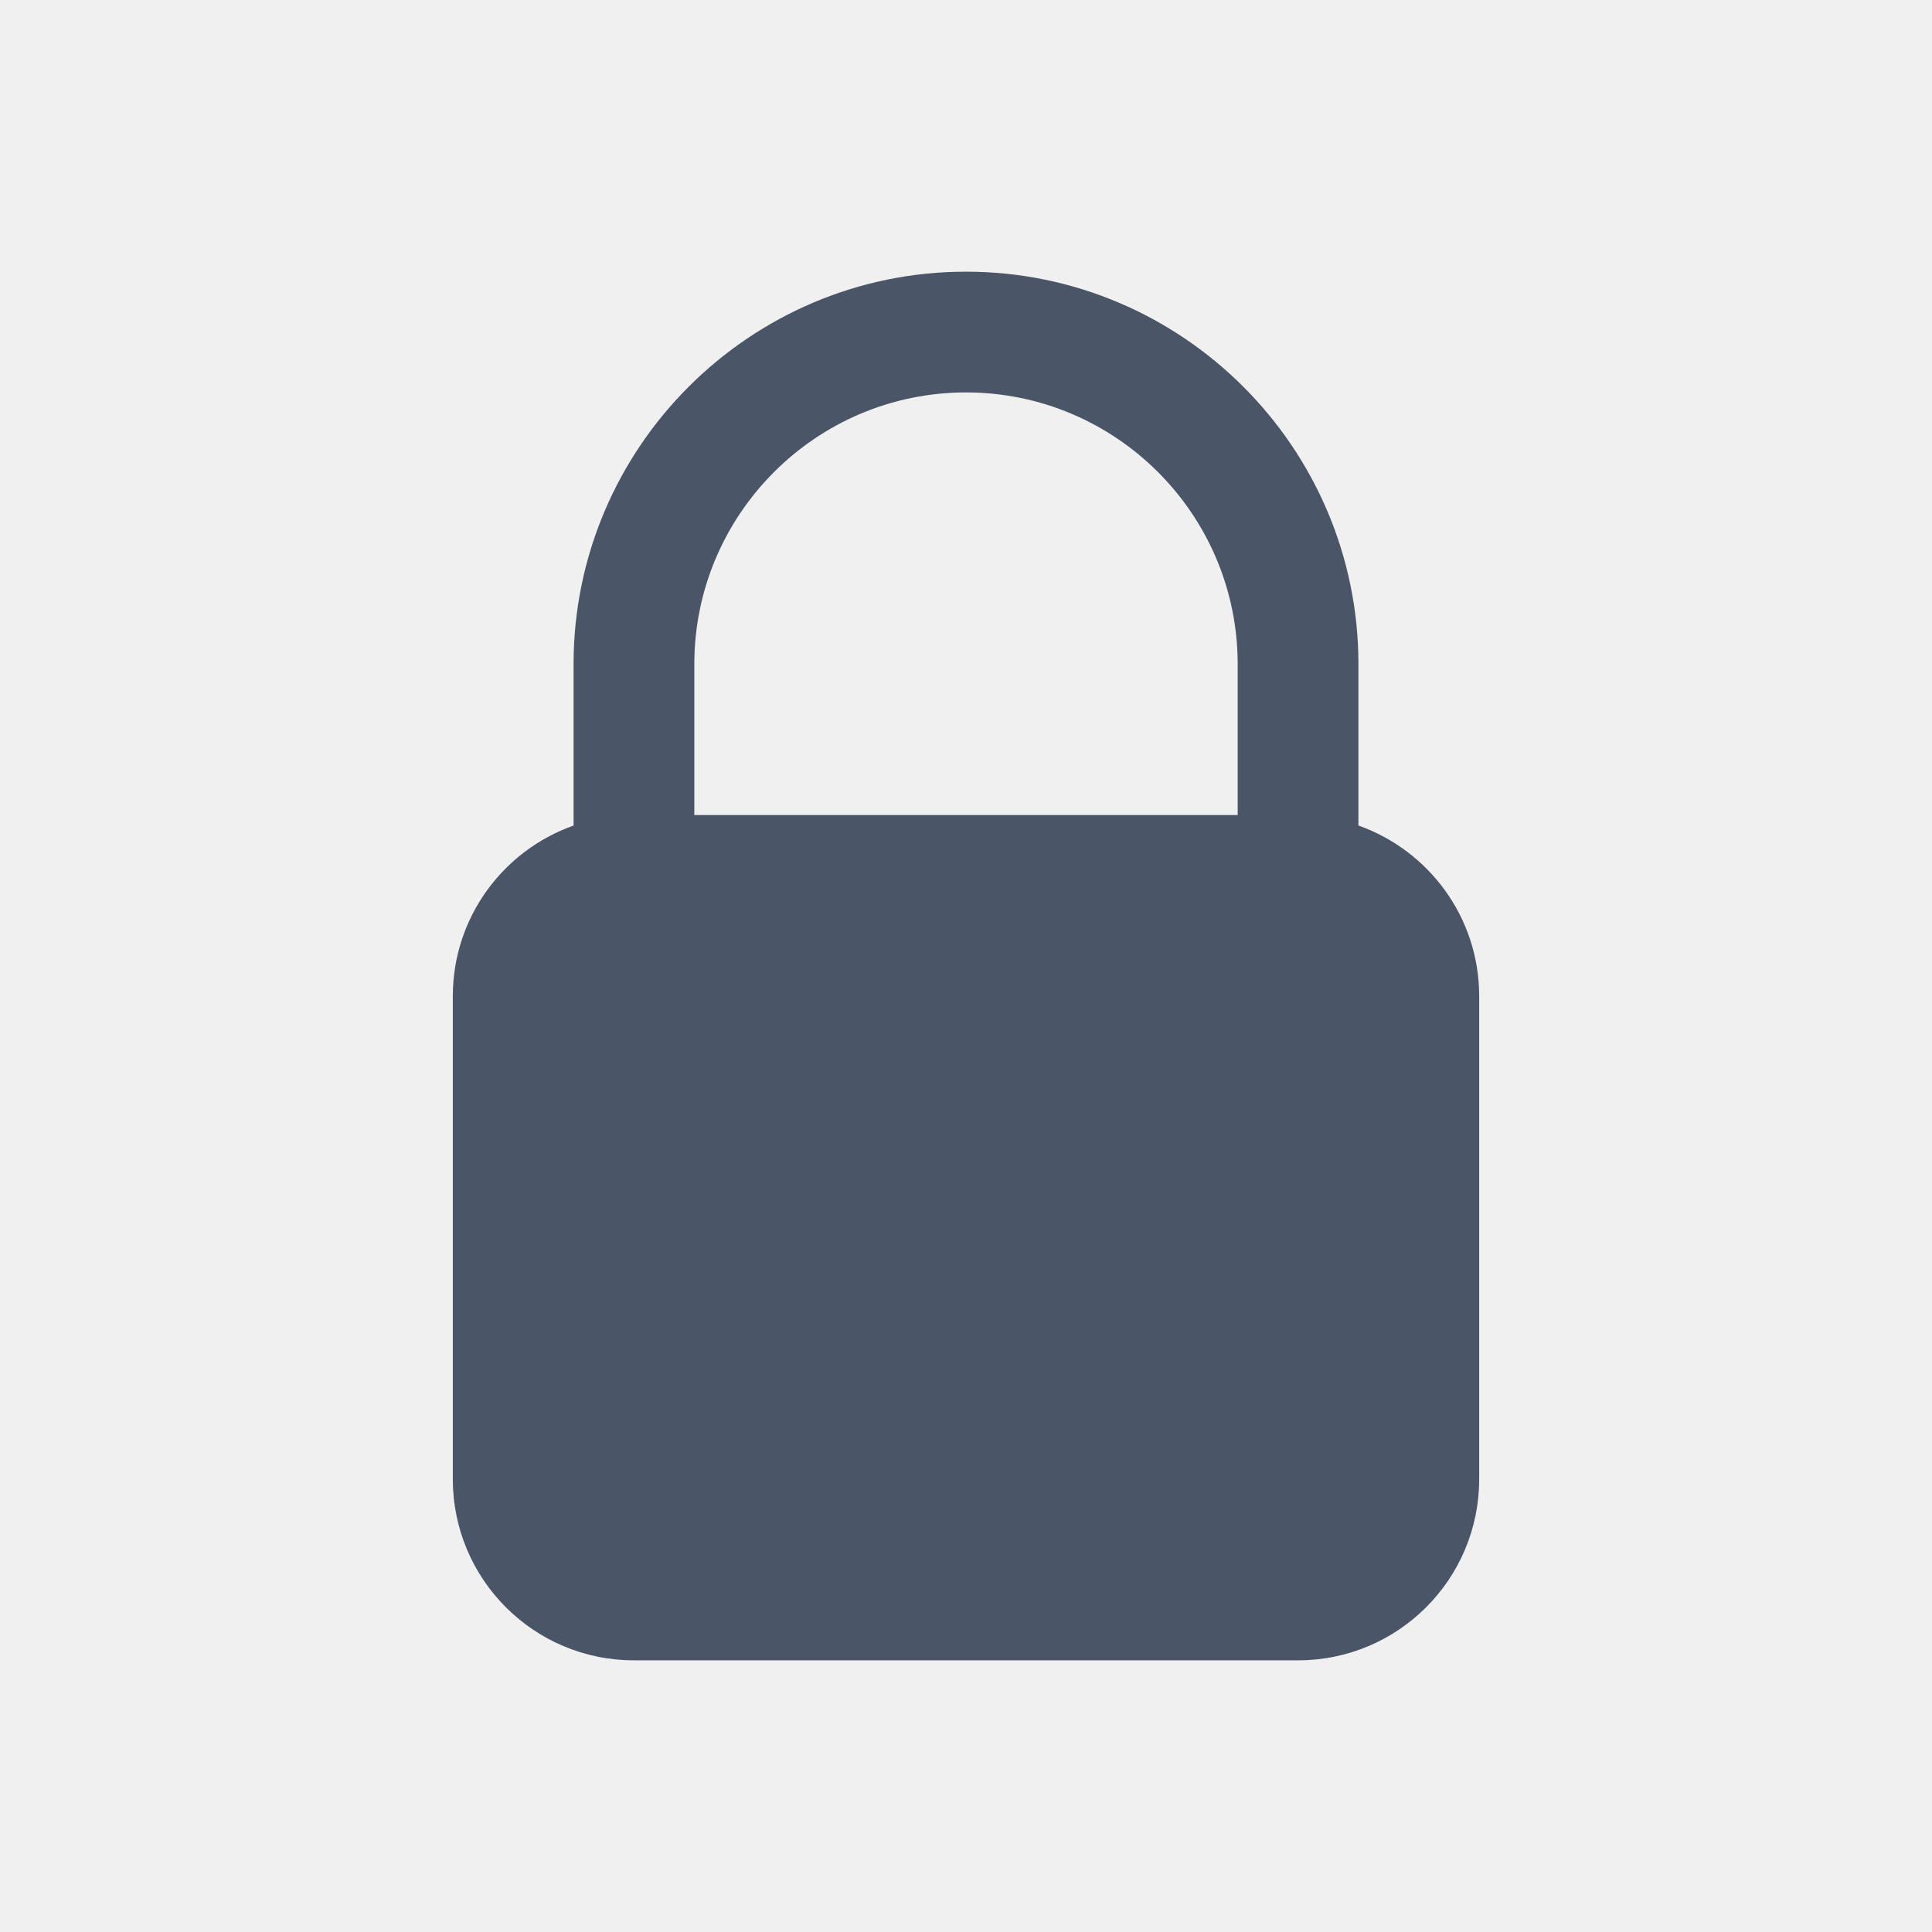
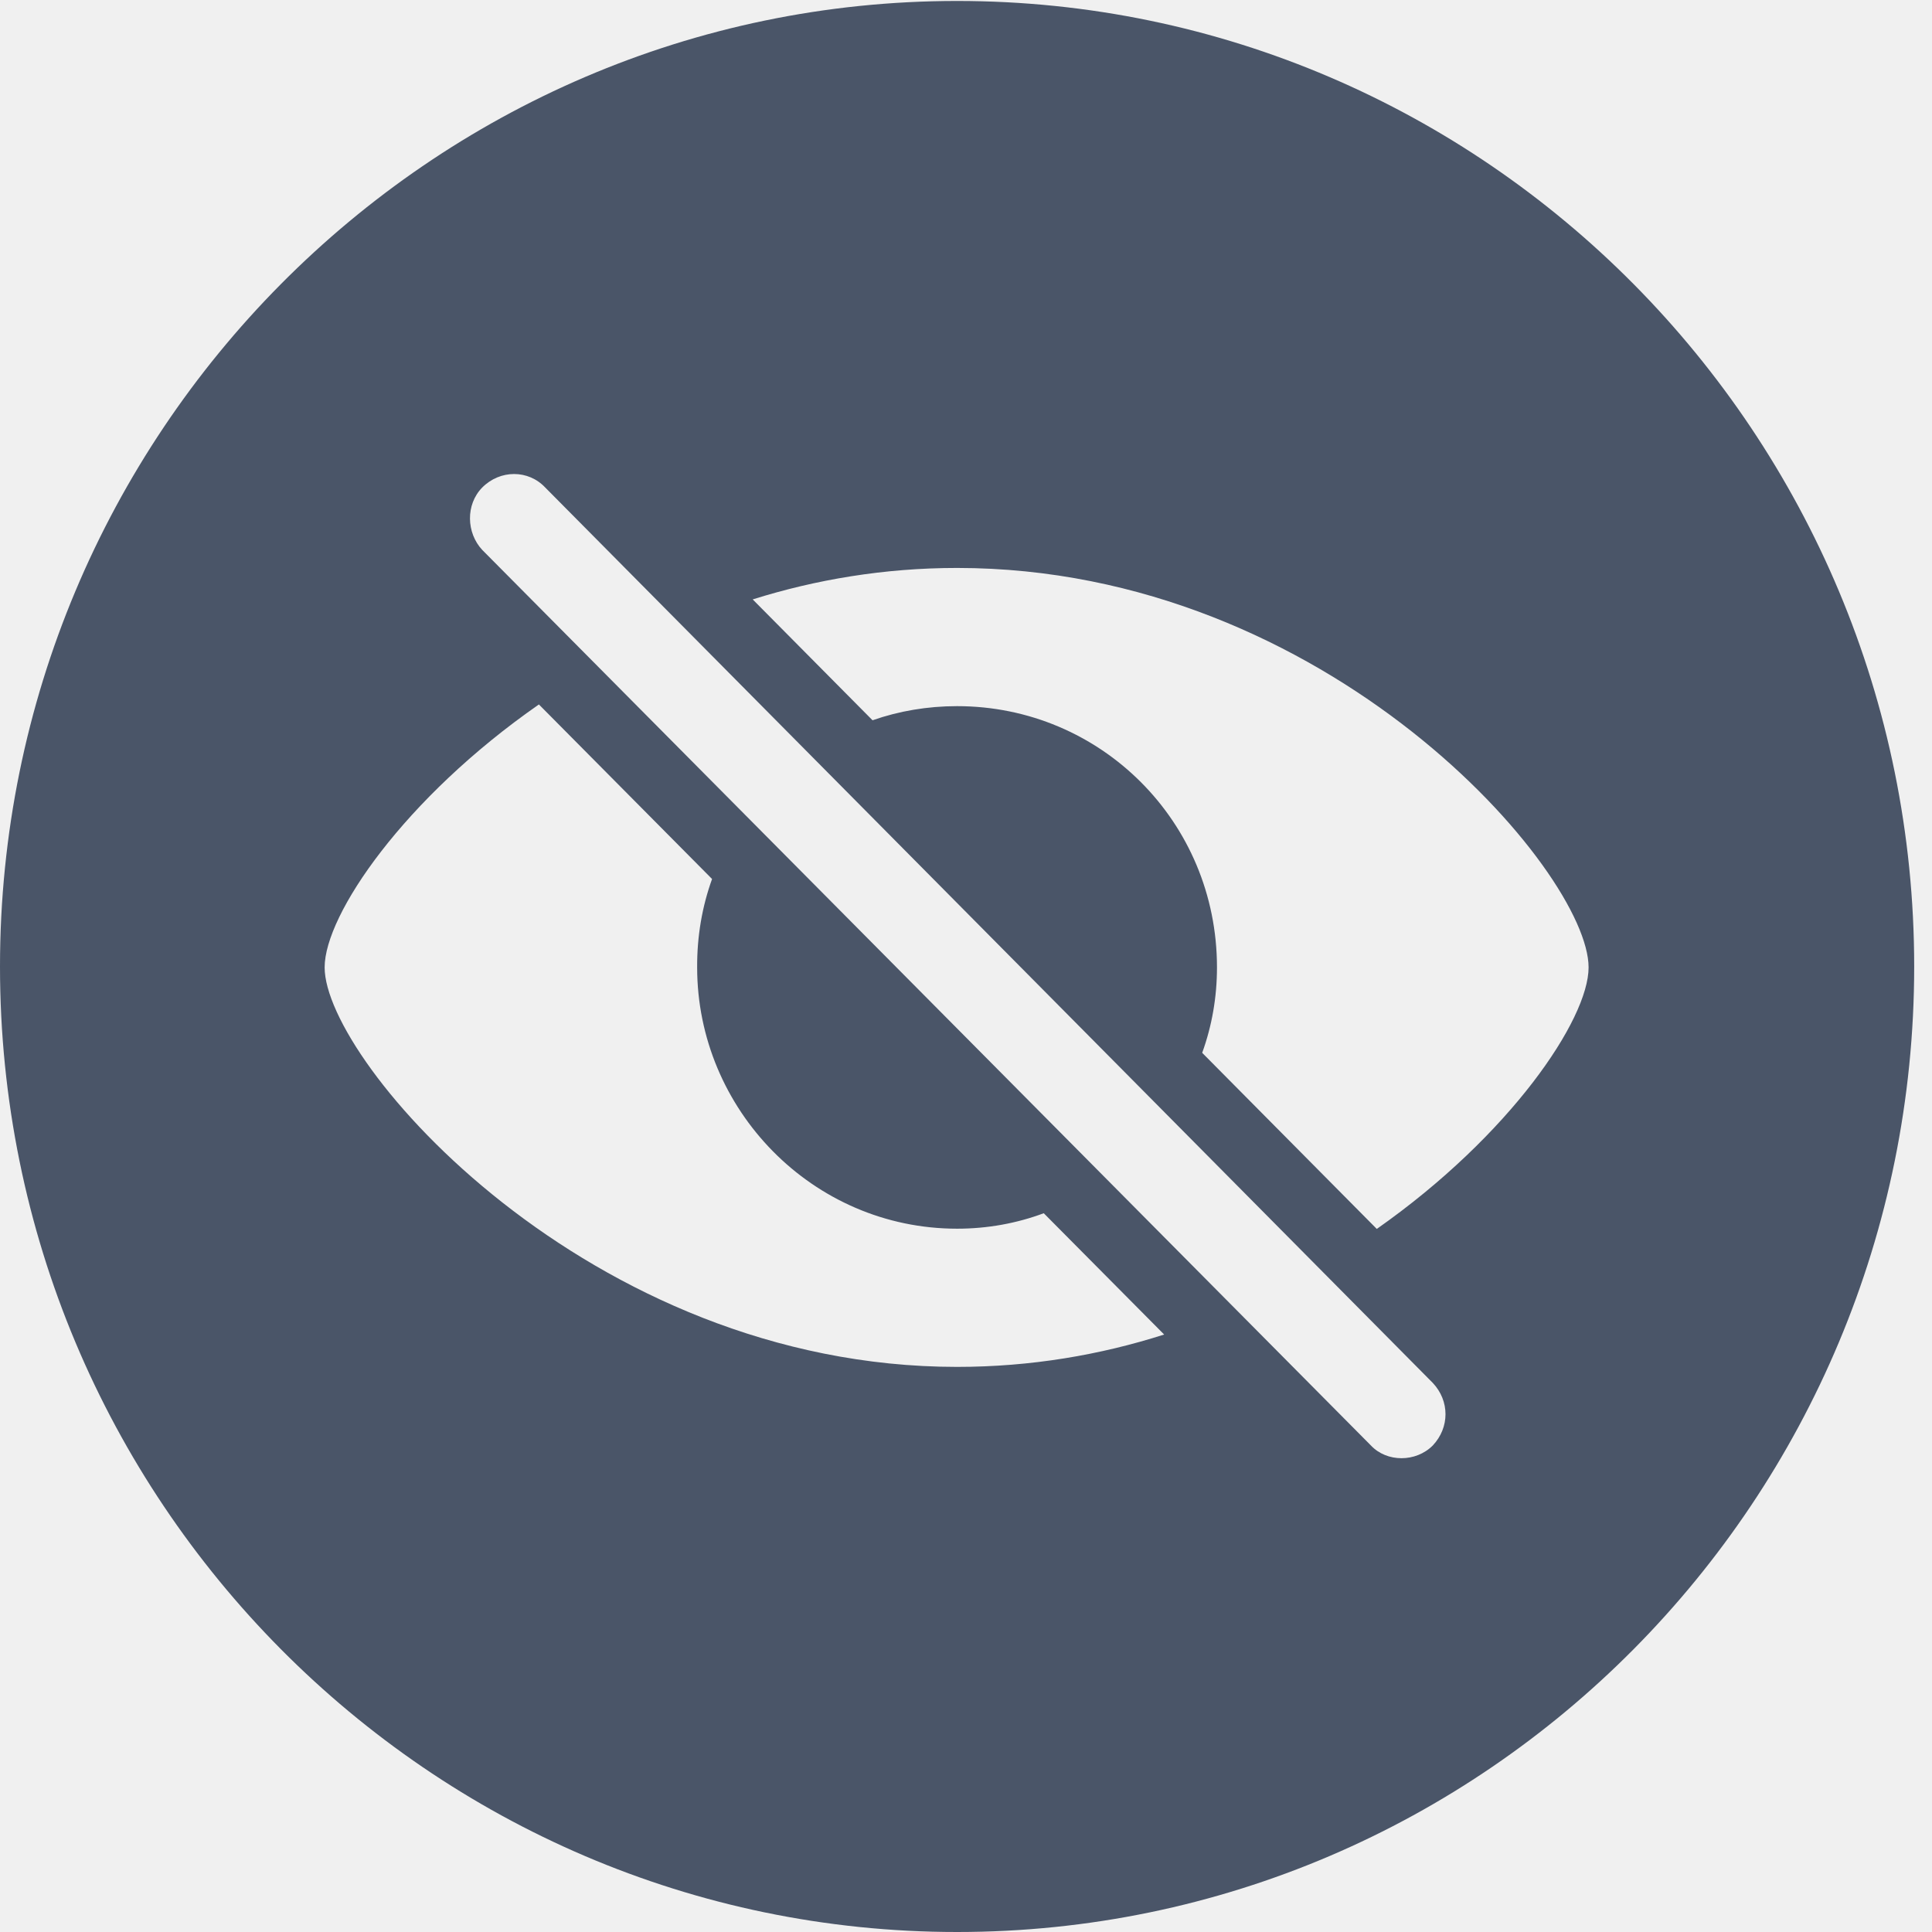
- <svg xmlns="http://www.w3.org/2000/svg" width="50" height="50" viewBox="0 0 50 50" fill="none">
-   <path d="M25 7.031C19.4 7.031 14.844 11.588 14.844 17.188V21.365C13.024 22.009 11.719 23.741 11.719 25.781V38.281C11.719 40.87 13.817 42.969 16.406 42.969H33.594C36.183 42.969 38.281 40.87 38.281 38.281V25.781C38.281 23.741 36.976 22.009 35.156 21.365V17.188C35.156 11.588 30.6 7.031 25 7.031ZM25 10.156C28.877 10.156 32.031 13.311 32.031 17.188V21.094H17.969V17.188C17.969 13.311 21.123 10.156 25 10.156Z" fill="#4A5568" />
+ <svg xmlns="http://www.w3.org/2000/svg" width="32" height="32" viewBox="0 0 32 32" fill="none">
+   <g clip-path="url(#clip0_523_132)">
+     <path d="M31.705 16.008C31.705 24.835 24.602 32 15.852 32C7.118 32 0 24.835 0 16.008C0 7.196 7.118 0.016 15.852 0.016C24.602 0.016 31.705 7.196 31.705 16.008ZM7.988 8.074C7.709 8.357 7.724 8.827 7.988 9.109L22.706 23.941C22.97 24.223 23.452 24.223 23.732 23.941C24.012 23.643 24.012 23.204 23.732 22.906L9.03 8.074C8.75 7.777 8.284 7.777 7.988 8.074ZM5.377 16.023C5.377 17.591 9.745 22.64 15.852 22.64C17.077 22.64 18.228 22.441 19.282 22.104L17.288 20.095C16.84 20.262 16.357 20.351 15.852 20.351C13.459 20.351 11.547 18.375 11.547 16.023C11.544 15.507 11.63 15.013 11.794 14.559L8.926 11.668C6.699 13.217 5.377 15.148 5.377 16.023ZM12.467 9.928L14.452 11.93C14.889 11.777 15.361 11.696 15.852 11.696C18.23 11.696 20.157 13.609 20.157 16.023C20.157 16.517 20.073 16.994 19.912 17.438L22.804 20.355C25.01 18.807 26.312 16.887 26.312 16.023C26.312 14.44 22.007 9.407 15.852 9.407C14.646 9.407 13.511 9.6 12.467 9.928Z" fill="#4A5568" />
+   </g>
+   <defs>
+     <clipPath id="clip0_523_132">
+       <rect width="32" height="32" fill="white" />
+     </clipPath>
+   </defs>
</svg>
